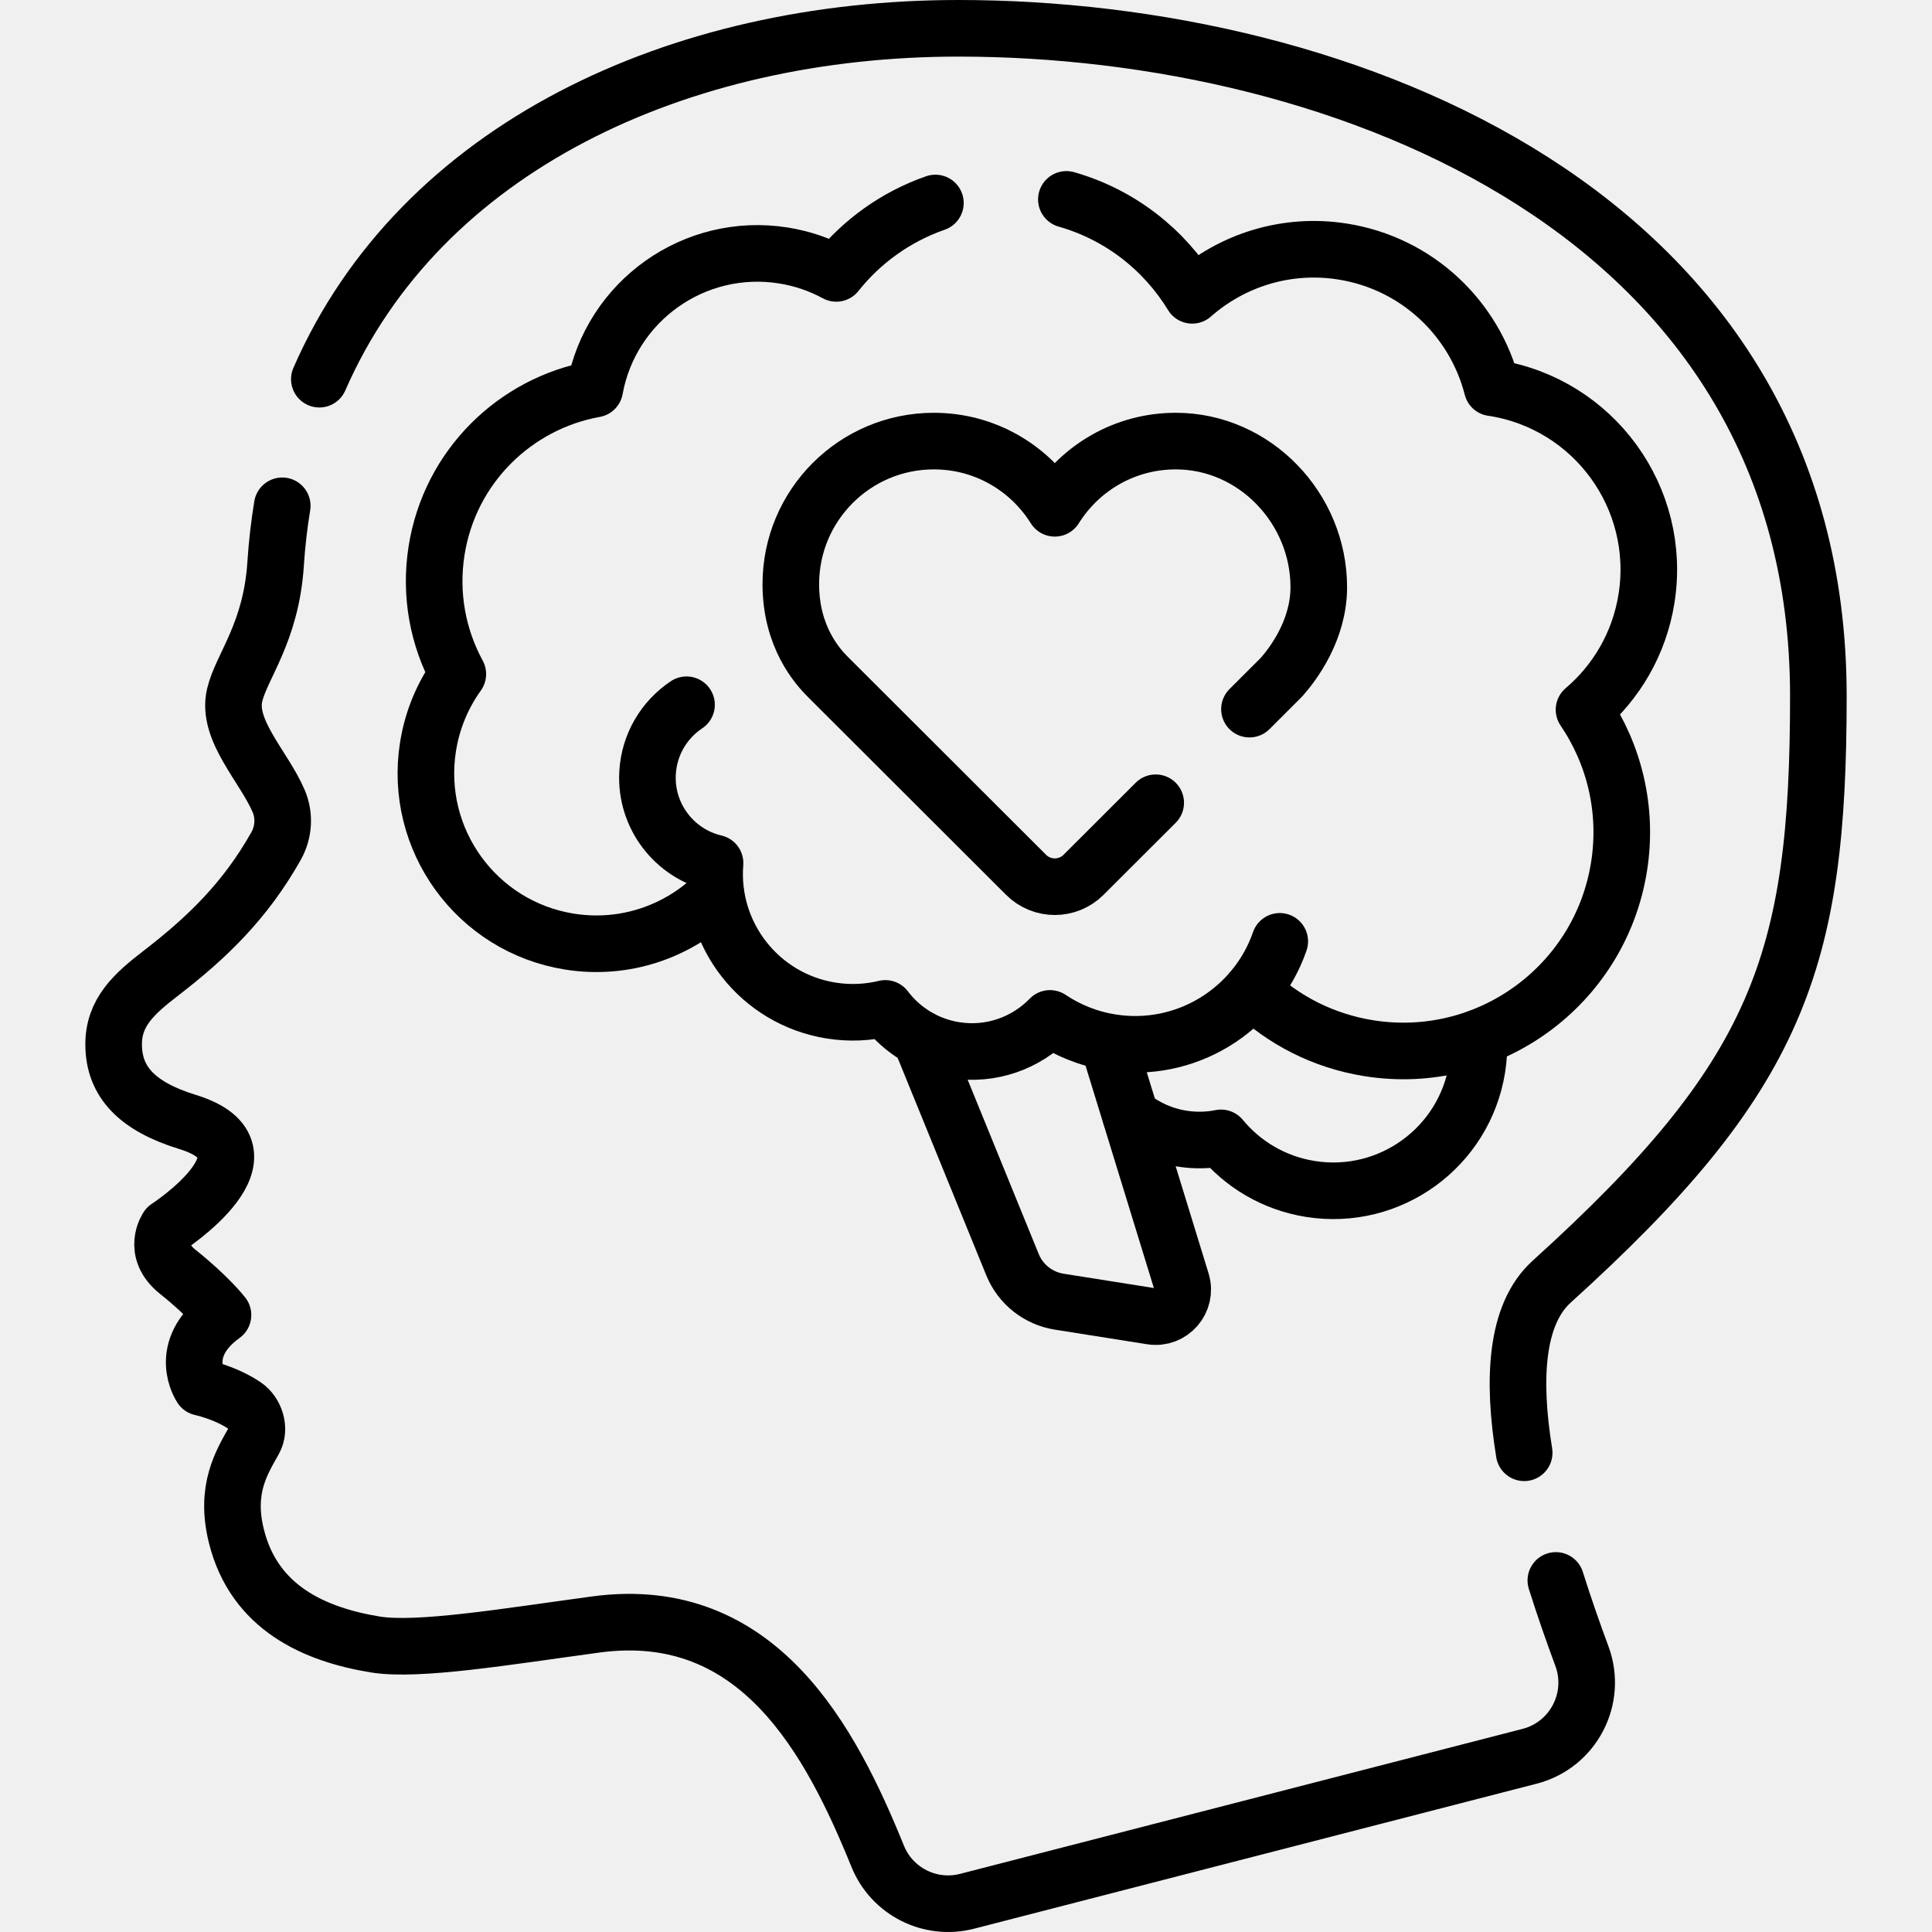
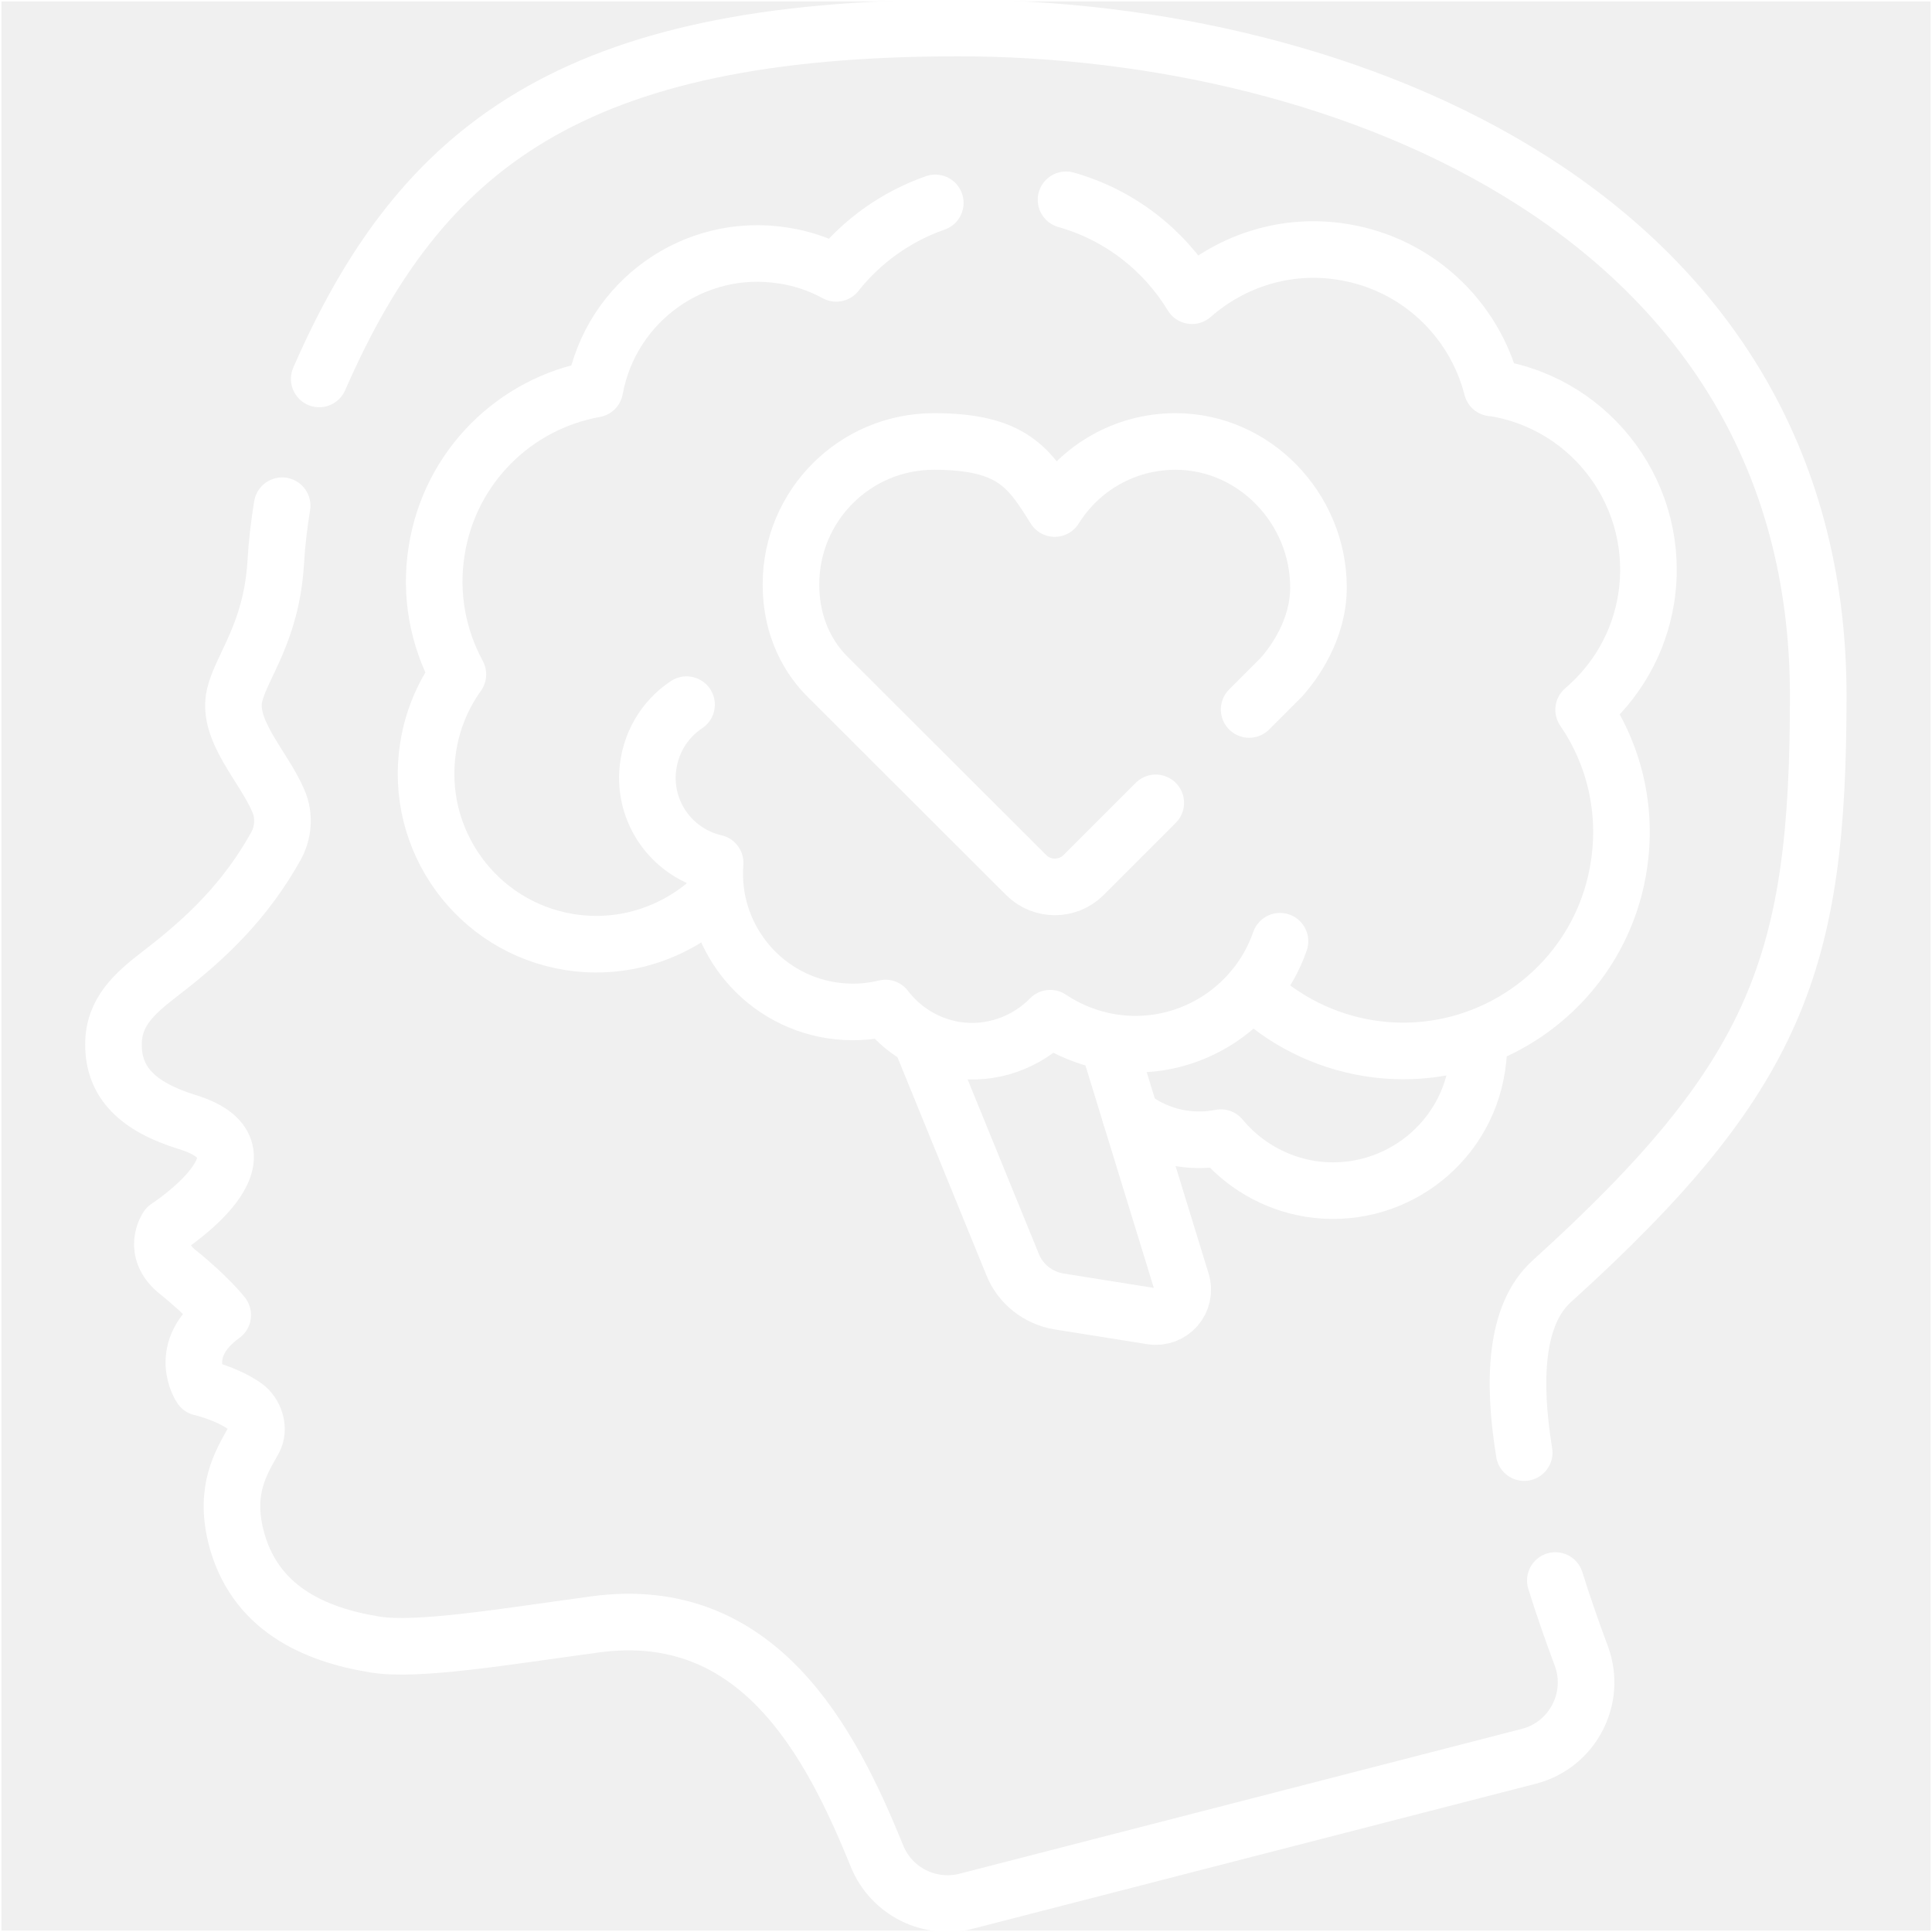
- <svg xmlns="http://www.w3.org/2000/svg" version="1.1" id="svg4713" xml:space="preserve" width="682.667" height="682.667" viewBox="0 0 682.667 682.667">
-   <defs id="defs4717">
-     <clipPath clipPathUnits="userSpaceOnUse" id="clipPath4727">
-       <path d="M 0,512 H 512 V 0 H 0 Z" id="path4725" />
+ <svg xmlns="http://www.w3.org/2000/svg" id="svg4713" version="1.1" viewBox="0 0 682.7 682.7">
+   <defs>
+     <style>
+       .cls-1 {
+         stroke-miterlimit: 10;
+       }
+ 
+       .cls-1, .cls-2 {
+         fill: none;
+         stroke: #fff;
+       }
+ 
+       .cls-2 {
+         stroke-linecap: round;
+         stroke-linejoin: round;
+         stroke-width: 20px;
+       }
+ 
+       .cls-3 {
+         clip-path: url(#clippath);
+       }
+     </style>
+     <clipPath id="clippath">
+       <rect class="cls-1" width="682.7" height="682.7" />
    </clipPath>
  </defs>
-   <g id="g4719" transform="matrix(1.333333,0,0,-1.333333,0,682.6667)">
+   <g id="g4719">
    <g id="g4721">
-       <g id="g4723" clip-path="url(#clipPath4727)">
-         <g id="g4729" transform="translate(74.7969,377.9561)">
-           <path d="m 0,0 c -0.824,-4.997 -1.414,-10.139 -1.759,-15.425 -1.193,-18.292 -9.078,-27.131 -10.859,-34.78 -2.164,-9.292 7.715,-18.834 11.66,-28.013 1.652,-3.845 1.382,-8.278 -0.668,-11.928 -8.13,-14.472 -18.333,-24.317 -30.538,-33.712 -7.11,-5.475 -12.536,-10.368 -12.518,-18.891 0.023,-9.942 6.247,-16.438 19.607,-20.546 25.593,-7.871 -5.349,-27.934 -5.349,-27.934 0,0 -4.287,-6.172 2.718,-11.758 8.261,-6.586 12.004,-11.464 12.004,-11.464 -12.64,-9.113 -5.772,-19.179 -5.772,-19.179 0,0 6.556,-1.398 11.652,-4.927 2.55,-1.764 4.119,-5.952 2.351,-9.112 -3.281,-5.864 -7.754,-12.888 -4.703,-25.281 4.703,-19.108 20.735,-26.175 36.818,-28.808 11.284,-1.846 34.65,2.069 58.425,5.291 43.228,5.859 62.405,-31.054 74.736,-61.429 3.795,-9.349 13.924,-14.437 23.693,-11.918 l 149.07,38.425 c 11.586,2.987 18.012,15.342 13.851,26.56 -2.315,6.241 -4.69,13.025 -6.902,20.041" style="fill:none;stroke:#000000;stroke-width:15;stroke-linecap:round;stroke-linejoin:round;stroke-miterlimit:10;stroke-dasharray:none;stroke-opacity:1" id="path4731" />
+       <g>
+         <g class="cls-3">
+           <g id="g4723">
+             <g id="g4729">
+               <path id="path4731" class="cls-2" d="M99.7,178.7c-1.1,6.7-1.9,13.5-2.3,20.6-1.6,24.4-12.1,36.2-14.5,46.4-2.9,12.4,10.3,25.1,15.5,37.4,2.2,5.1,1.8,11-.9,15.9-10.8,19.3-24.4,32.4-40.7,44.9-9.5,7.3-16.7,13.8-16.7,25.2,0,13.3,8.3,21.9,26.1,27.4,34.1,10.5-7.1,37.2-7.1,37.2,0,0-5.7,8.2,3.6,15.7,11,8.8,16,15.3,16,15.3-16.9,12.2-7.7,25.6-7.7,25.6,0,0,8.7,1.9,15.5,6.6,3.4,2.4,5.5,7.9,3.1,12.1-4.4,7.8-10.3,17.2-6.3,33.7,6.3,25.5,27.6,34.9,49.1,38.4,15,2.5,46.2-2.8,77.9-7.1,57.6-7.8,83.2,41.4,99.6,81.9,5.1,12.5,18.6,19.2,31.6,15.9l198.8-51.2c15.4-4,24-20.5,18.5-35.4-3.1-8.3-6.3-17.4-9.2-26.7" />
+             </g>
+             <g id="g4733">
+               <path id="path4735" class="cls-2" d="M538.6,513.3c-4.2-25.8-3.1-48.9,9.7-60.5,80.1-72.5,94.2-112.9,94.2-206.9,0-170.5-167.5-236-303.9-236s-190,42-225.8,124" />
+             </g>
+             <g id="g4737">
+               <path id="path4739" class="cls-2" d="M399.5,394.3c5.1,4.1,11.3,6.9,18.2,8,4.7.7,9.3.6,13.7-.3,7.7,9.3,18.7,16,31.6,18.1,28.1,4.4,54.5-14.7,58.9-42.8.6-3.6.8-7.1.6-10.6" />
+             </g>
+             <g id="g4741">
+               <path id="path4743" class="cls-2" d="M391.5,368.3l26,84.6c2.1,6.8-3.6,13.3-10.6,12.2l-32.6-5.2c-7.4-1.2-13.7-6.1-16.5-13.1l-32.6-79.9" />
+             </g>
+             <g id="g4745">
+               <path id="path4747" class="cls-2" d="M330.5,71.7c-13.8,4.8-26,13.5-35,24.9-5.7-3.1-12-5.3-18.7-6.3-31.4-5-60.9,16.1-66.6,47.2-28.1,5-51.2,27.3-55.9,57.1-2.5,15.6.5,30.8,7.5,43.7-5.3,7.4-9,16.1-10.5,25.7-5.2,32.8,17.2,63.7,50,68.9,19.6,3.1,38.5-3.7,51.7-16.6" />
+             </g>
+             <g id="g4749">
+               <path id="path4751" class="cls-2" d="M442.4,349.9c11,10.5,25.2,17.9,41.3,20.5,42.1,6.7,81.7-22.1,88.3-64.2,3.2-20.2-1.7-39.8-12.4-55.4,11.4-9.7,19.6-23.4,22.1-39.3,5.6-35.5-18.6-68.8-54-74.4-.2,0-.3,0-.5,0-6.2-24.4-26.4-43.9-52.8-48.1-19.9-3.2-39.1,3.1-53.2,15.5-9.8-16.1-25.4-28.5-44.5-33.9" />
+             </g>
+             <g id="g4753">
+               <path id="path4755" class="cls-2" d="M242.6,249c-7.9,5.2-13.2,14-13.8,24.2-.8,15.2,9.5,28.4,23.9,31.7-2,25.2,15.7,48.1,41.1,52.1,6.6,1,13,.7,19.1-.8,5.8,7.6,14.4,13.1,24.6,14.8,12.8,2,25.2-2.6,33.6-11.2,6.3,4.2,13.6,7.2,21.6,8.5,26.3,4.2,51.2-11.4,59.6-35.7" />
+             </g>
+             <g id="g4757">
+               <path id="path4759" class="cls-2" d="M408.4,283.7l-25.5,25.5c-5.6,5.6-14.7,5.6-20.3,0l-69.9-69.8c-3.8-3.7-13.2-14.2-13.2-32.9,0-27.9,22.6-50.5,50.5-50.5s33.8,9.5,42.7,23.7c8.9-14.3,24.7-23.7,42.7-23.7,27.9,0,50.5,23.7,50.5,51.6,0,15.1-8.9,27-13.1,31.7,0,0-.1.1-.2.2l-11.2,11.2" />
+             </g>
+           </g>
        </g>
-         <g id="g4733" transform="translate(403.9258,127)">
-           <path d="m 0,0 c -3.146,19.336 -2.311,36.665 7.276,45.341 60.1,54.389 70.683,84.643 70.683,155.194 0,127.873 -125.607,176.965 -227.894,176.965 -73.983,0 -142.522,-31.5 -169.363,-92.986" style="fill:none;stroke:#000000;stroke-width:15;stroke-linecap:round;stroke-linejoin:round;stroke-miterlimit:10;stroke-dasharray:none;stroke-opacity:1" id="path4735" />
-         </g>
-         <g id="g4737" transform="translate(299.6572,216.2627)">
-           <path d="m 0,0 c 3.817,-3.06 8.46,-5.197 13.638,-6.018 3.517,-0.556 6.986,-0.457 10.285,0.206 5.782,-7.001 14.037,-12.008 23.711,-13.541 21.06,-3.335 40.838,11.034 44.173,32.094 0.426,2.69 0.563,5.359 0.434,7.975" style="fill:none;stroke:#000000;stroke-width:15;stroke-linecap:round;stroke-linejoin:round;stroke-miterlimit:10;stroke-dasharray:none;stroke-opacity:1" id="path4739" />
-         </g>
-         <g id="g4741" transform="translate(293.6191,235.7891)">
-           <path d="m 0,0 19.494,-63.437 c 1.557,-5.066 -2.735,-10.01 -7.97,-9.181 l -24.454,3.873 c -5.553,0.88 -10.243,4.598 -12.365,9.805 L -49.723,0.98" style="fill:none;stroke:#000000;stroke-width:15;stroke-linecap:round;stroke-linejoin:round;stroke-miterlimit:10;stroke-dasharray:none;stroke-opacity:1" id="path4743" />
-         </g>
-         <g id="g4745" transform="translate(247.8896,458.2031)">
-           <path d="m 0,0 c -10.341,-3.598 -19.474,-10.09 -26.271,-18.655 -4.26,2.307 -8.972,3.951 -14.03,4.752 -23.566,3.733 -45.704,-12.062 -49.97,-35.407 -21.055,-3.781 -38.385,-20.474 -41.92,-42.794 -1.852,-11.693 0.381,-23.084 5.63,-32.74 -3.975,-5.535 -6.761,-12.051 -7.901,-19.241 -3.9,-24.63 12.903,-47.759 37.533,-51.66 14.725,-2.332 28.907,2.739 38.768,12.458" style="fill:none;stroke:#000000;stroke-width:15;stroke-linecap:round;stroke-linejoin:round;stroke-miterlimit:10;stroke-dasharray:none;stroke-opacity:1" id="path4747" />
-         </g>
-         <g id="g4749" transform="translate(331.7959,249.5869)">
-           <path d="m 0,0 c 8.234,-7.904 18.882,-13.461 31.01,-15.382 31.59,-5.003 61.256,16.55 66.259,48.141 2.397,15.134 -1.304,29.824 -9.281,41.574 8.559,7.278 14.665,17.523 16.561,29.489 4.212,26.593 -13.932,51.566 -40.525,55.778 -0.125,0.019 -0.249,0.031 -0.373,0.049 -4.673,18.283 -19.795,32.959 -39.617,36.099 -14.936,2.365 -29.361,-2.322 -39.884,-11.599 -7.348,12.055 -19.062,21.357 -33.344,25.423" style="fill:none;stroke:#000000;stroke-width:15;stroke-linecap:round;stroke-linejoin:round;stroke-miterlimit:10;stroke-dasharray:none;stroke-opacity:1" id="path4751" />
-         </g>
-         <g id="g4753" transform="translate(181.9365,325.2305)">
-           <path d="m 0,0 c -5.903,-3.935 -9.937,-10.514 -10.331,-18.144 -0.589,-11.402 7.15,-21.301 17.891,-23.811 -1.516,-18.897 11.75,-36.069 30.788,-39.085 4.927,-0.78 9.78,-0.536 14.344,0.569 4.333,-5.724 10.794,-9.851 18.446,-11.063 9.622,-1.524 18.879,1.913 25.183,8.412 4.738,-3.176 10.217,-5.405 16.22,-6.357 19.727,-3.125 38.371,8.54 44.674,26.783" style="fill:none;stroke:#000000;stroke-width:15;stroke-linecap:round;stroke-linejoin:round;stroke-miterlimit:10;stroke-dasharray:none;stroke-opacity:1" id="path4755" />
-         </g>
-         <g id="g4757" transform="translate(306.2715,299.2607)">
-           <path d="m 0,0 -19.123,-19.095 c -4.207,-4.201 -11.022,-4.201 -15.229,0 l -52.439,52.363 c -2.813,2.79 -9.905,10.643 -9.904,24.67 10e-4,20.936 16.971,37.908 37.907,37.908 13.553,0 25.349,-7.113 32.05,-17.808 6.702,10.695 18.506,17.808 32.058,17.808 20.912,0 37.885,-17.789 37.9,-38.702 0.008,-11.306 -6.712,-20.271 -9.819,-23.783 -0.052,-0.058 -0.103,-0.112 -0.159,-0.168 l -8.393,-8.381" style="fill:none;stroke:#000000;stroke-width:15;stroke-linecap:round;stroke-linejoin:round;stroke-miterlimit:10;stroke-dasharray:none;stroke-opacity:1" id="path4759" />
-         </g>
+         <rect class="cls-1" width="682.7" height="682.7" />
      </g>
    </g>
  </g>
</svg>
